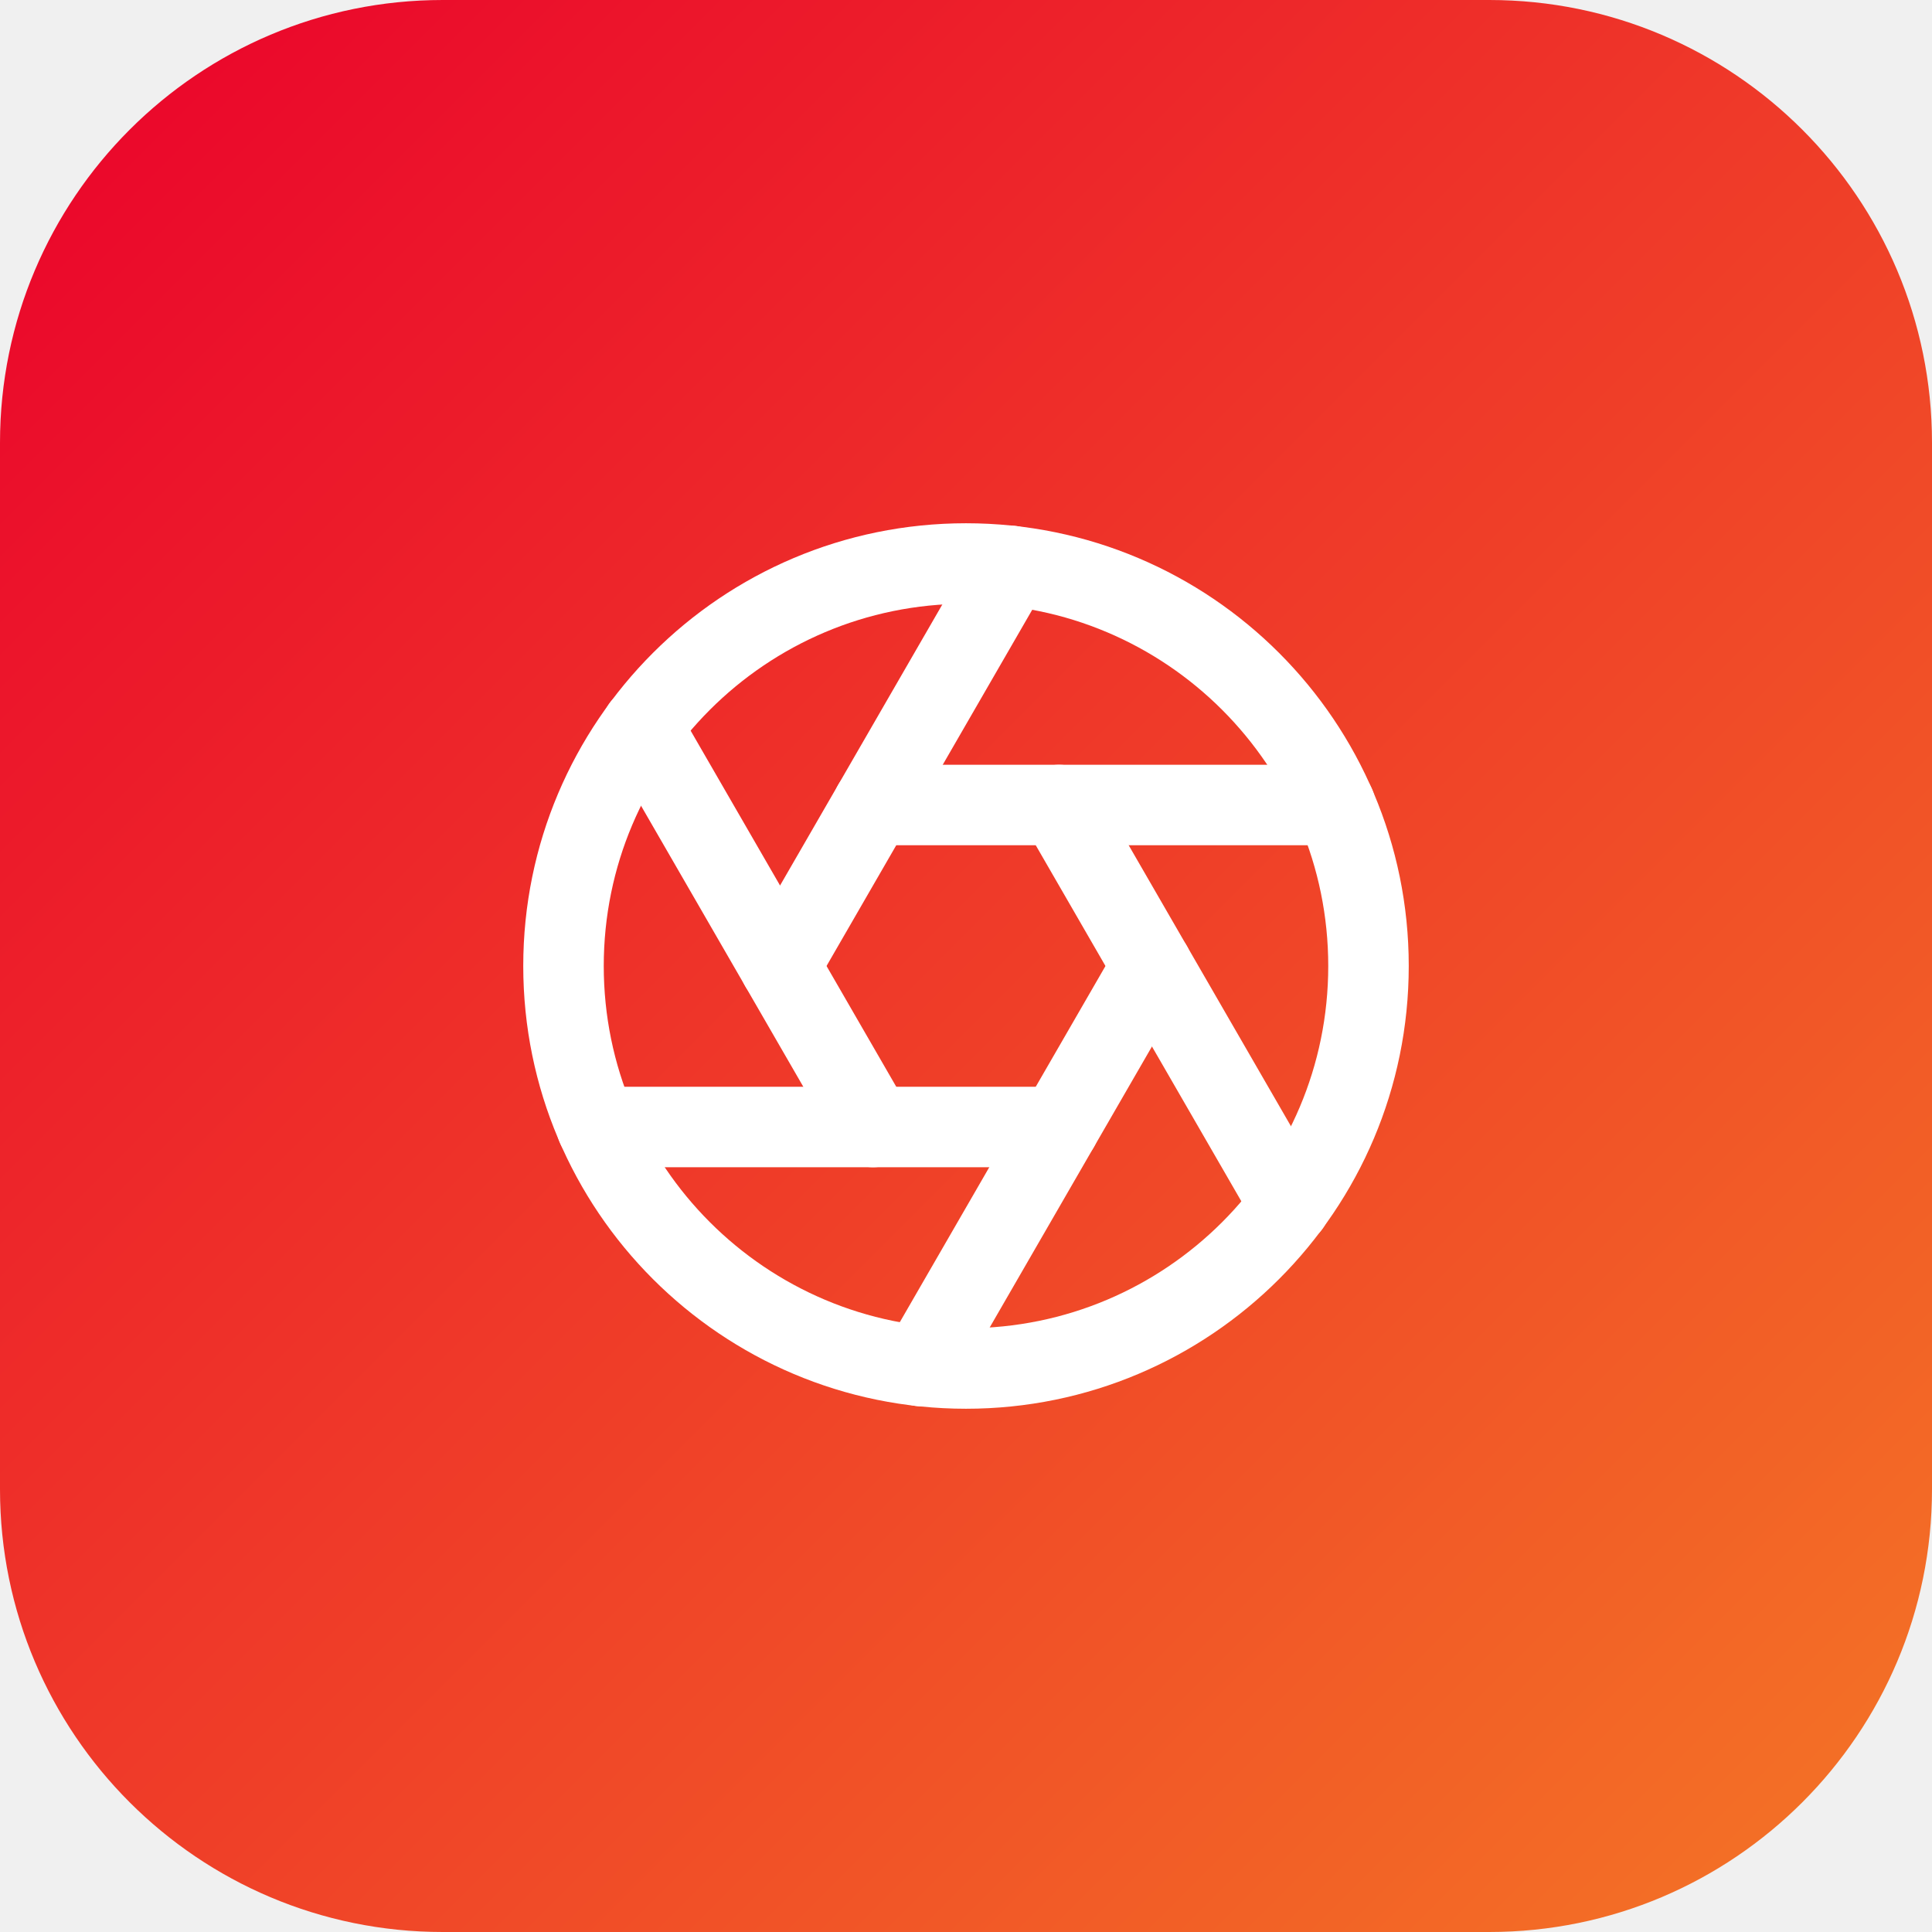
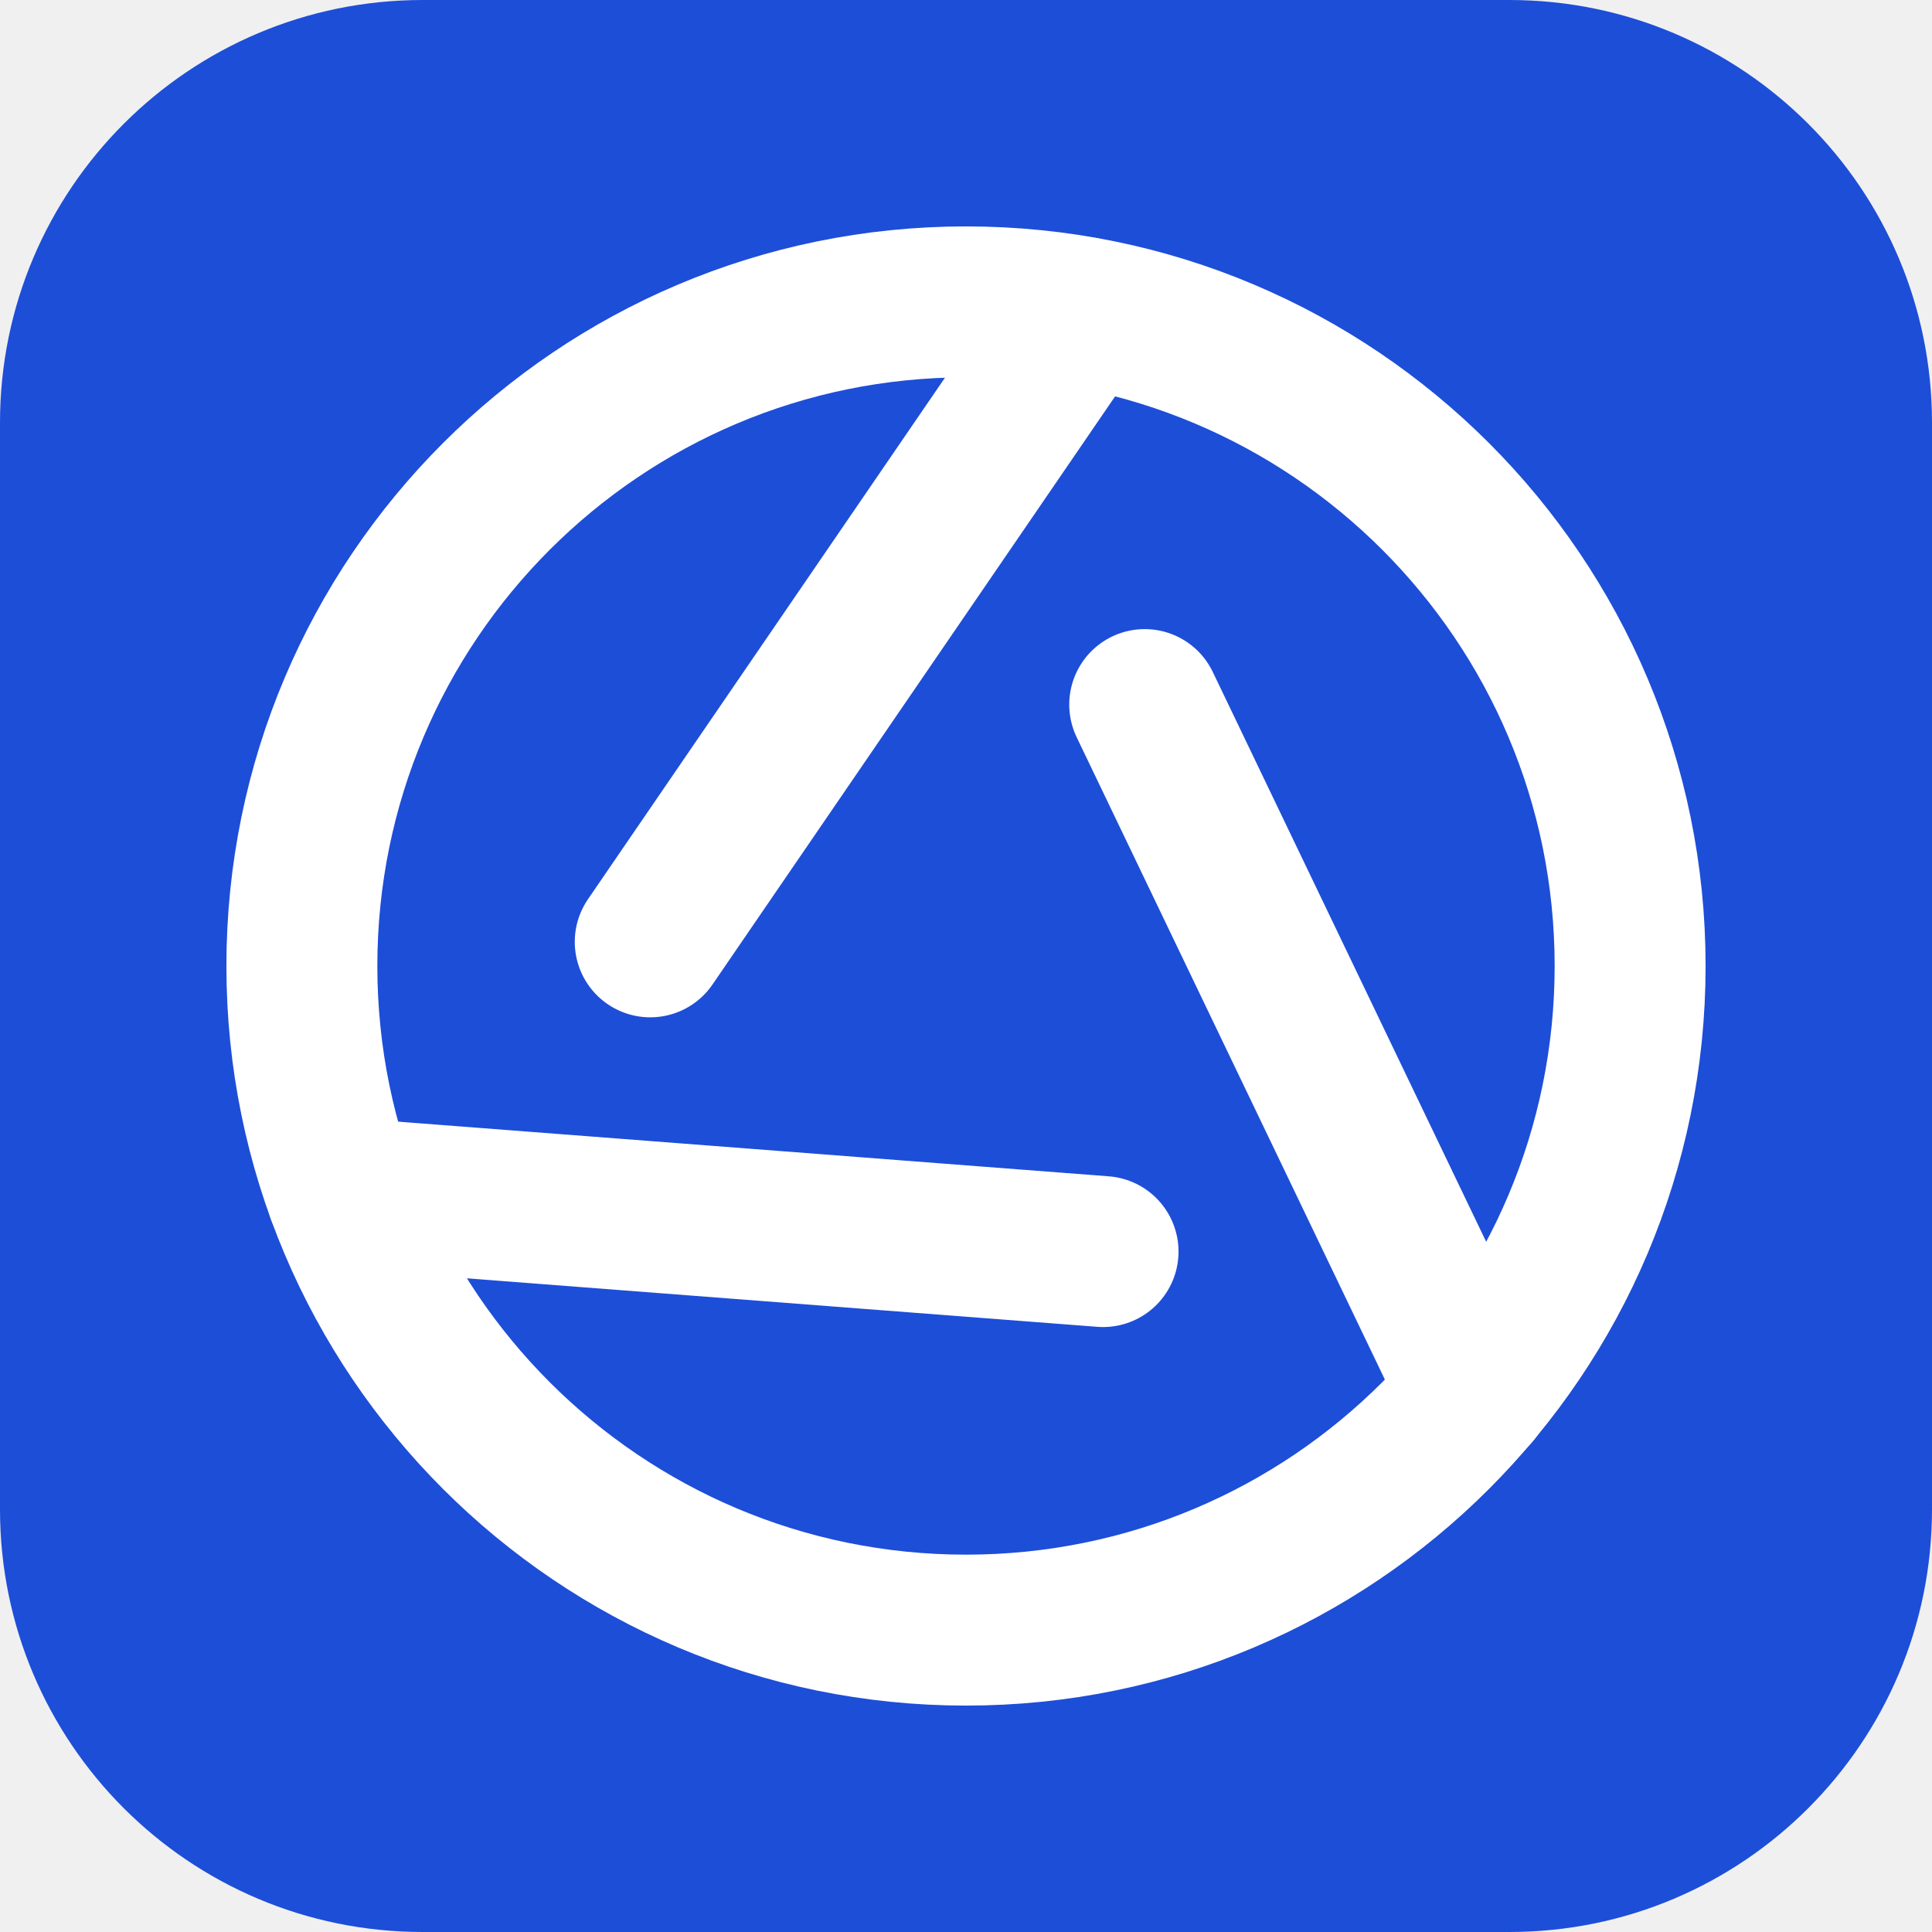
- <svg xmlns="http://www.w3.org/2000/svg" viewBox="0 0 48 48" width="48" height="48" role="img" aria-label="BomLens">
-   <defs>
-     <linearGradient id="bomlens-favicon-grad" x1="0" y1="0" x2="1" y2="1">
-       <stop offset="0" stop-color="#EA002C" />
-       <stop offset="1" stop-color="#F47725" />
-     </linearGradient>
-   </defs>
-   <rect width="48" height="48" rx="11" fill="url(#bomlens-favicon-grad)" />
-   <g transform="translate(12 12)" fill="none" stroke="#ffffff" stroke-width="2" stroke-linecap="round" stroke-linejoin="round">
-     <circle cx="12" cy="12" r="10" />
-     <line x1="14.31" y1="8" x2="20.05" y2="17.94" />
-     <line x1="9.69" y1="8" x2="21.17" y2="8" />
-     <line x1="7.38" y1="12" x2="13.12" y2="2.06" />
-     <line x1="9.69" y1="16" x2="3.95" y2="6.06" />
-     <line x1="14.31" y1="16" x2="2.83" y2="16" />
-     <line x1="16.62" y1="12" x2="10.88" y2="21.94" />
+ <svg xmlns="http://www.w3.org/2000/svg" viewBox="0 0 32 32" width="32" height="32" role="img" aria-label="BomLens">
+   <rect width="32" height="32" rx="7" fill="#1d4ed8" />
+   <g fill="none" stroke="#ffffff" stroke-width="2.5" stroke-linecap="round" stroke-linejoin="round">
+     <circle cx="16" cy="16" r="11" />
+     <line x1="18.96" y1="11.67" x2="24.43" y2="23.07" />
+     <line x1="18.27" y1="20.73" x2="5.66" y2="19.76" />
+     <line x1="10.77" y1="15.6" x2="17.91" y2="5.17" />
  </g>
</svg>
